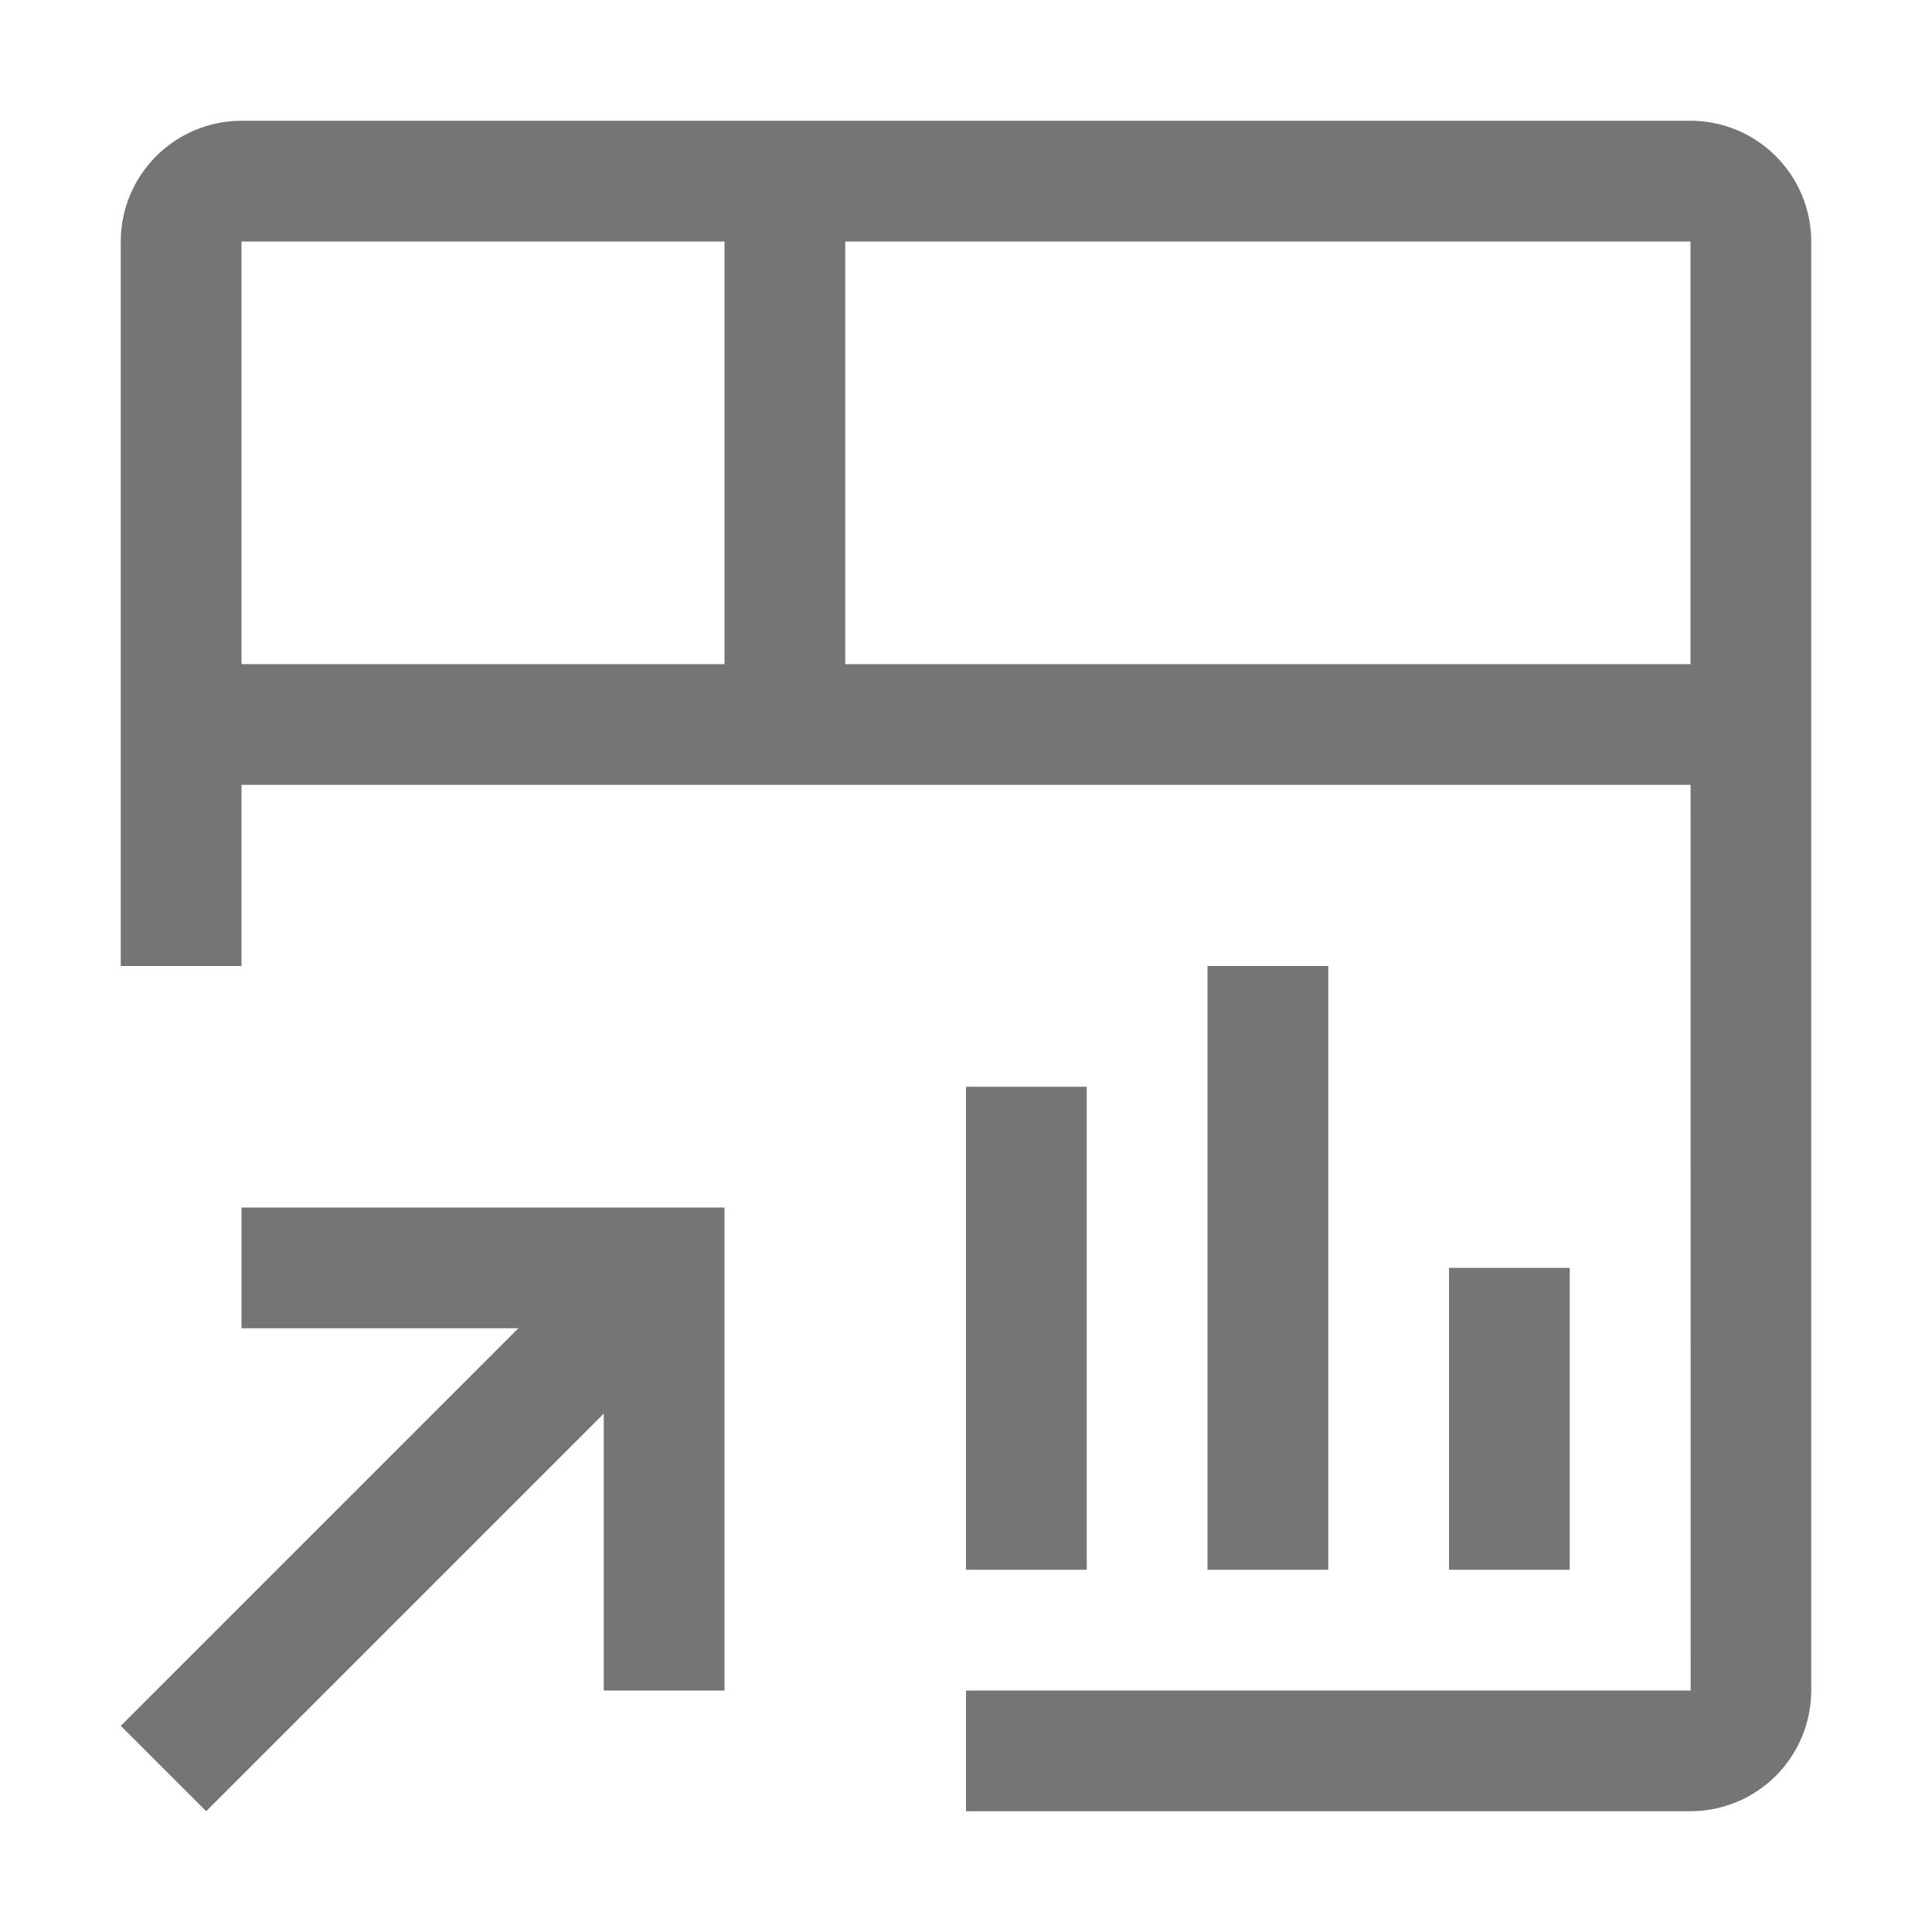
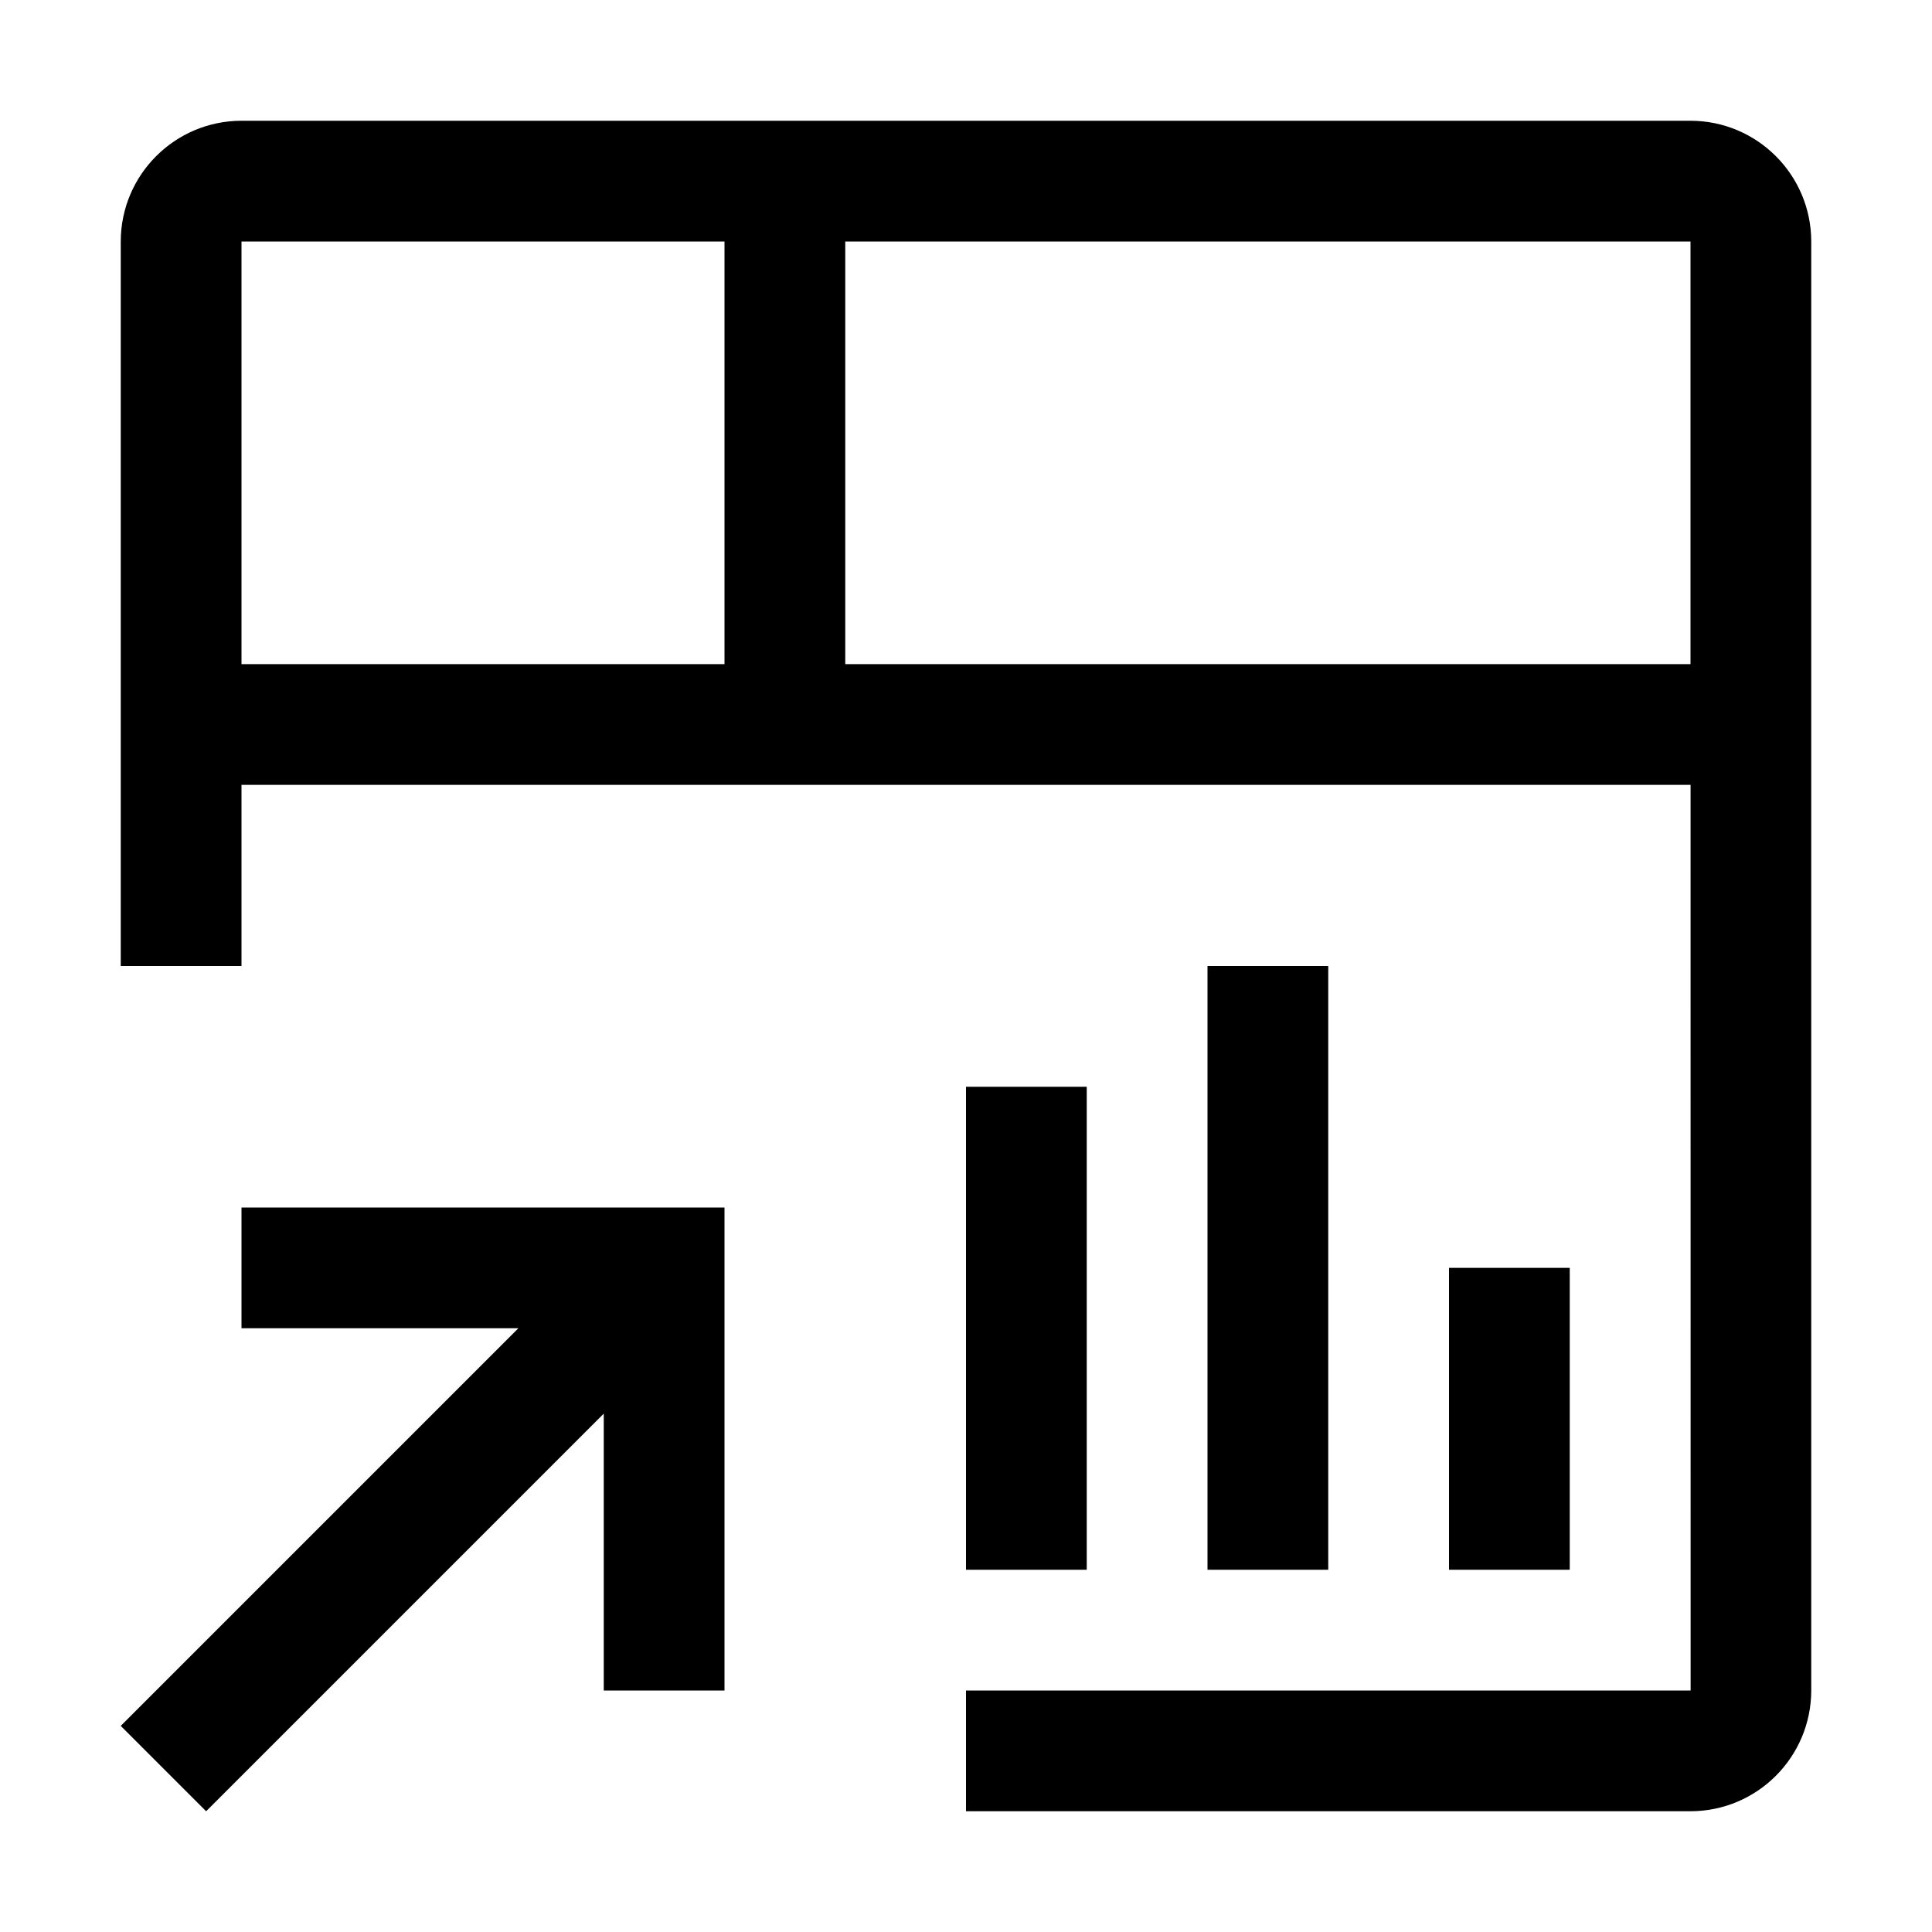
- <svg xmlns="http://www.w3.org/2000/svg" width="24" height="24" viewBox="0 0 24 24" fill="none">
-   <path d="M3 15V16.5H6.439L1.5 21.439L2.561 22.5L7.5 17.561V21H9V15H3Z" fill="#767477" />
-   <path d="M18 15.75H19.5V19.5H18V15.75Z" fill="#767477" />
-   <path d="M15 12H16.5V19.5H15V12Z" fill="#767477" />
-   <path d="M12 13.5H13.5V19.5H12V13.5Z" fill="#767477" />
-   <path d="M21 1.5H3C2.602 1.5 2.221 1.659 1.94 1.94C1.659 2.221 1.5 2.602 1.5 3V12H3V9.75H21.001L21.002 21H12V22.5H21C21.398 22.499 21.779 22.341 22.06 22.06C22.341 21.779 22.499 21.398 22.5 21V3C22.5 2.602 22.341 2.221 22.06 1.94C21.779 1.659 21.398 1.5 21 1.5ZM9 8.25H3V3H9V8.25ZM10.5 8.25V3H21V8.25H10.5Z" fill="#767477" />
+ <svg xmlns="http://www.w3.org/2000/svg" width="24" height="24" preserveAspectRatio="xMidYMid meet" viewBox="0 0 32 32">
+   <path fill="black" d="M4 20v2h4.586L2 28.586L3.414 30L10 23.414V28h2v-8H4zm20 1h2v5h-2zm-4-5h2v10h-2zm-4 2h2v8h-2z" />
+   <path fill="black" d="M28 2H4a2.002 2.002 0 0 0-2 2v12h2v-3h24.001l.001 15H16v2h12a2.003 2.003 0 0 0 2-2V4a2.002 2.002 0 0 0-2-2Zm-16 9H4V4h8Zm2 0V4h14v7Z" />
</svg>
